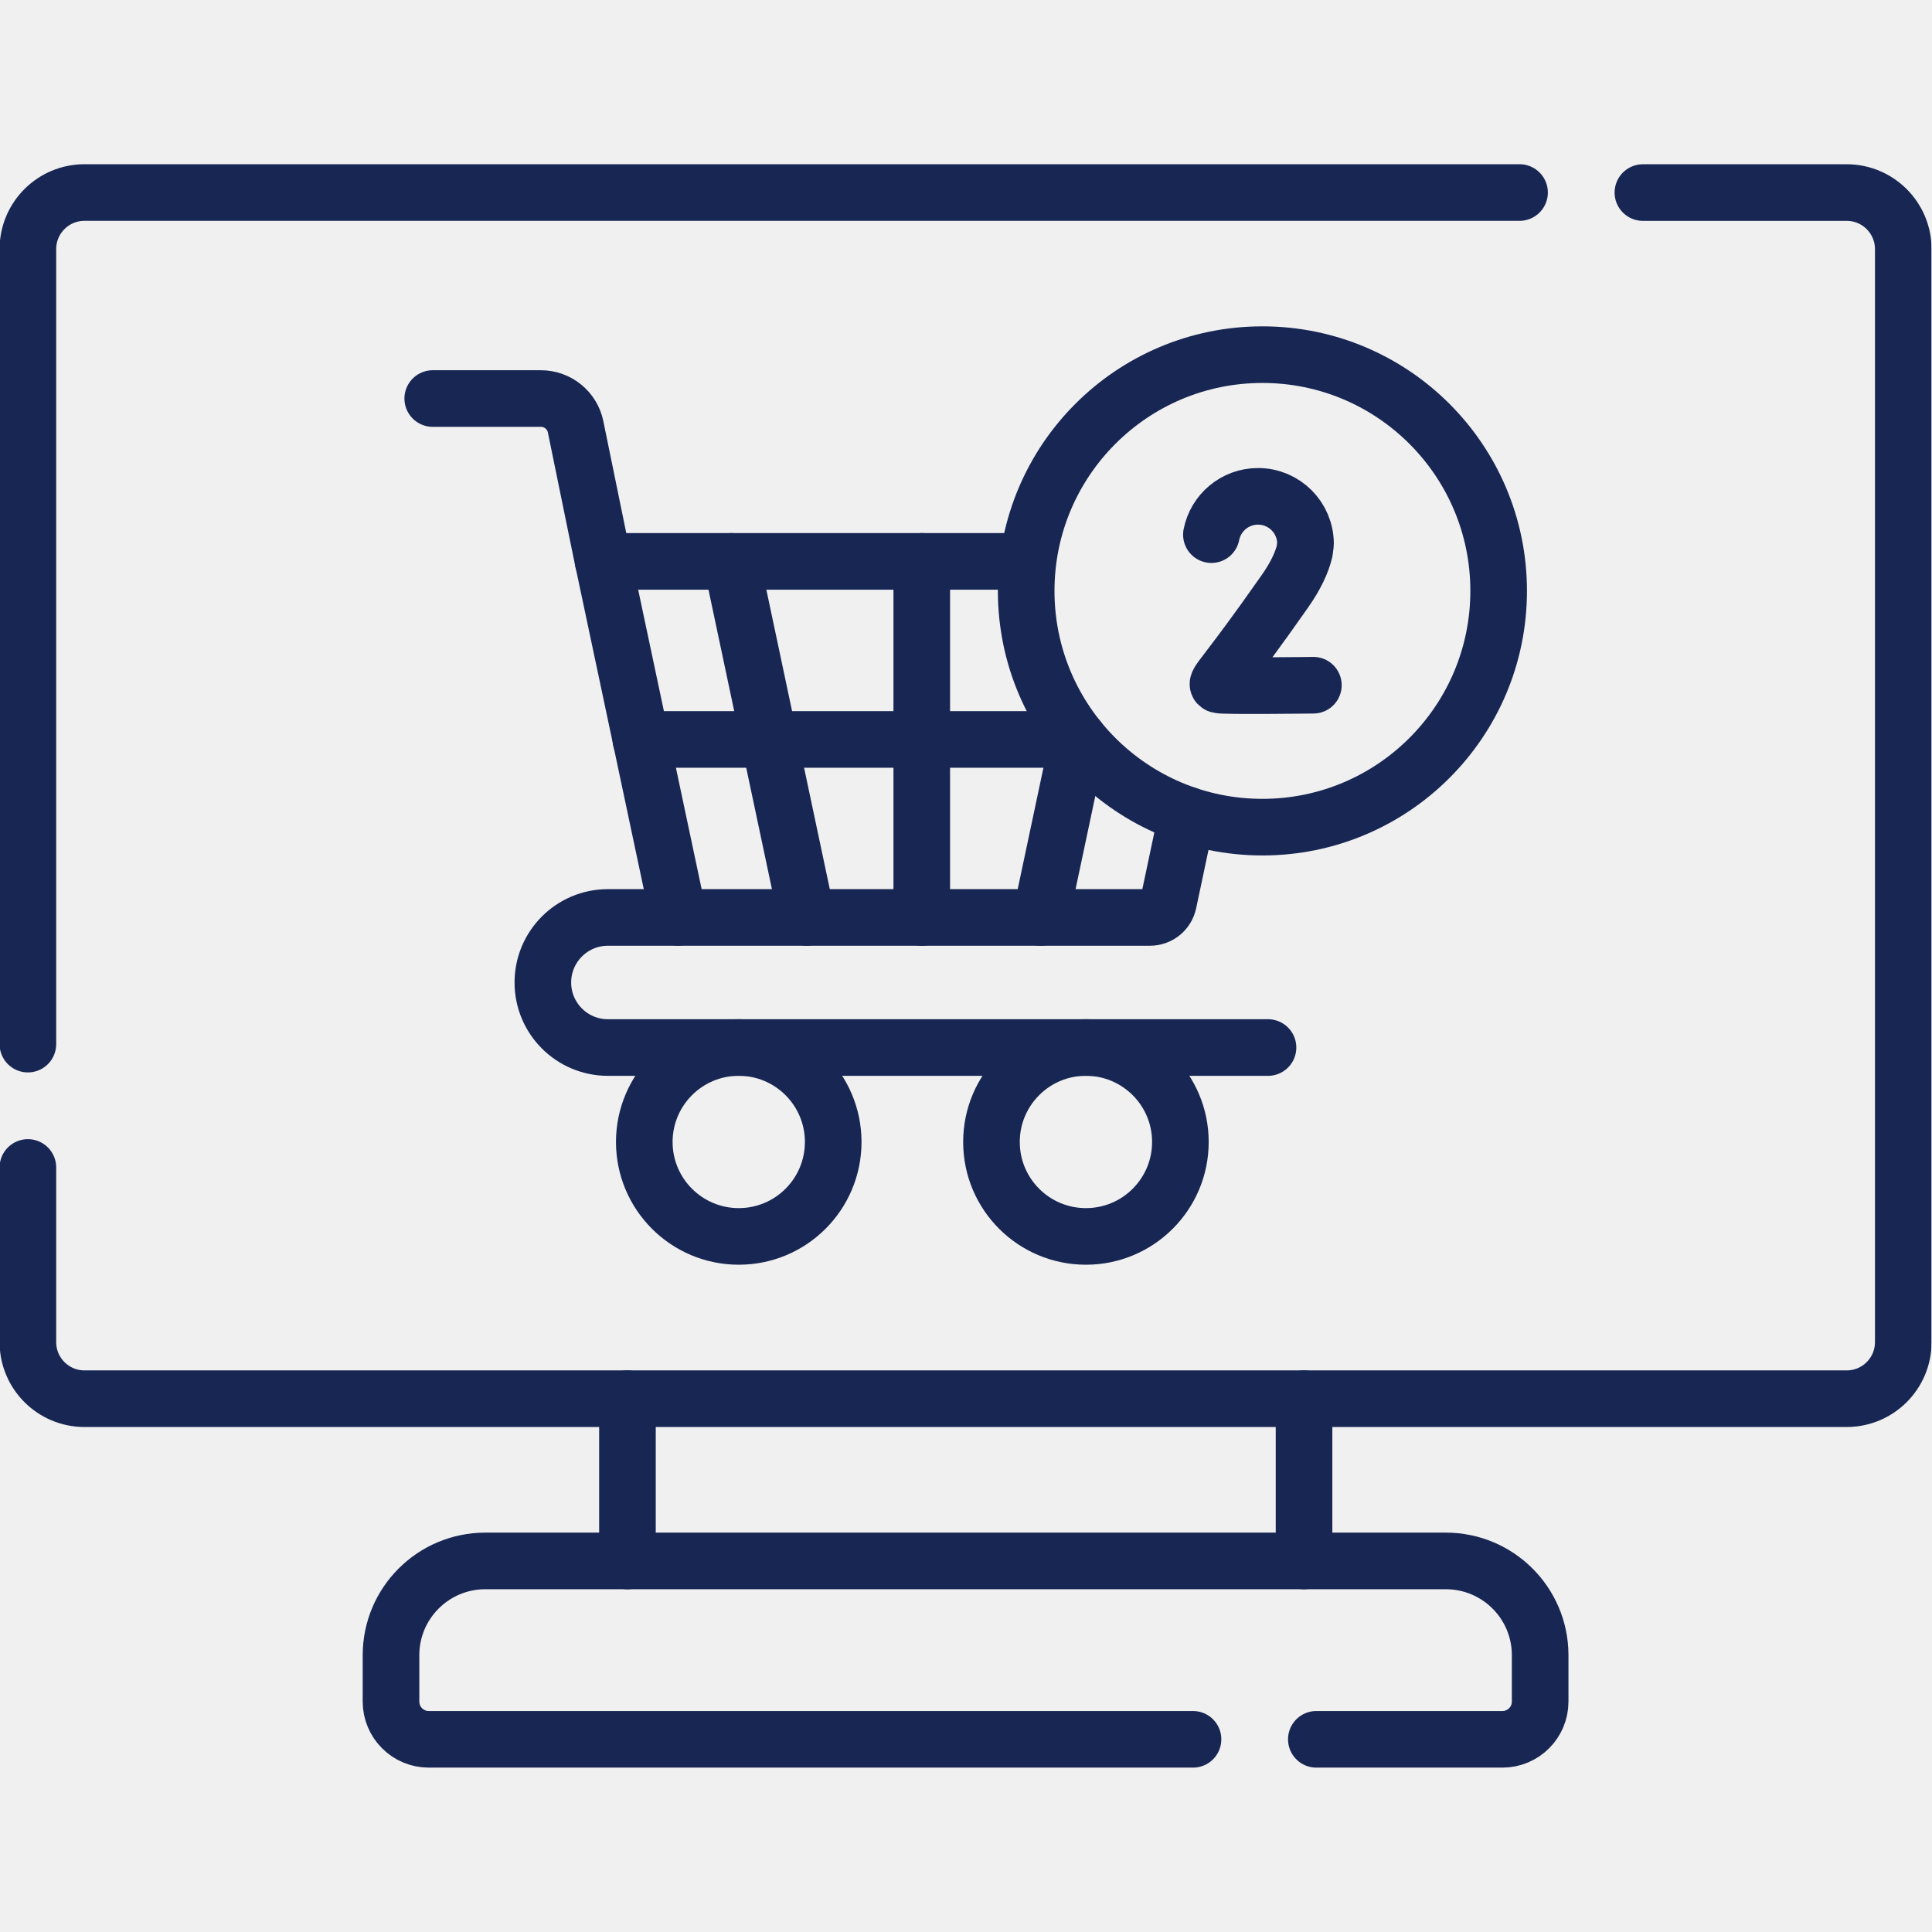
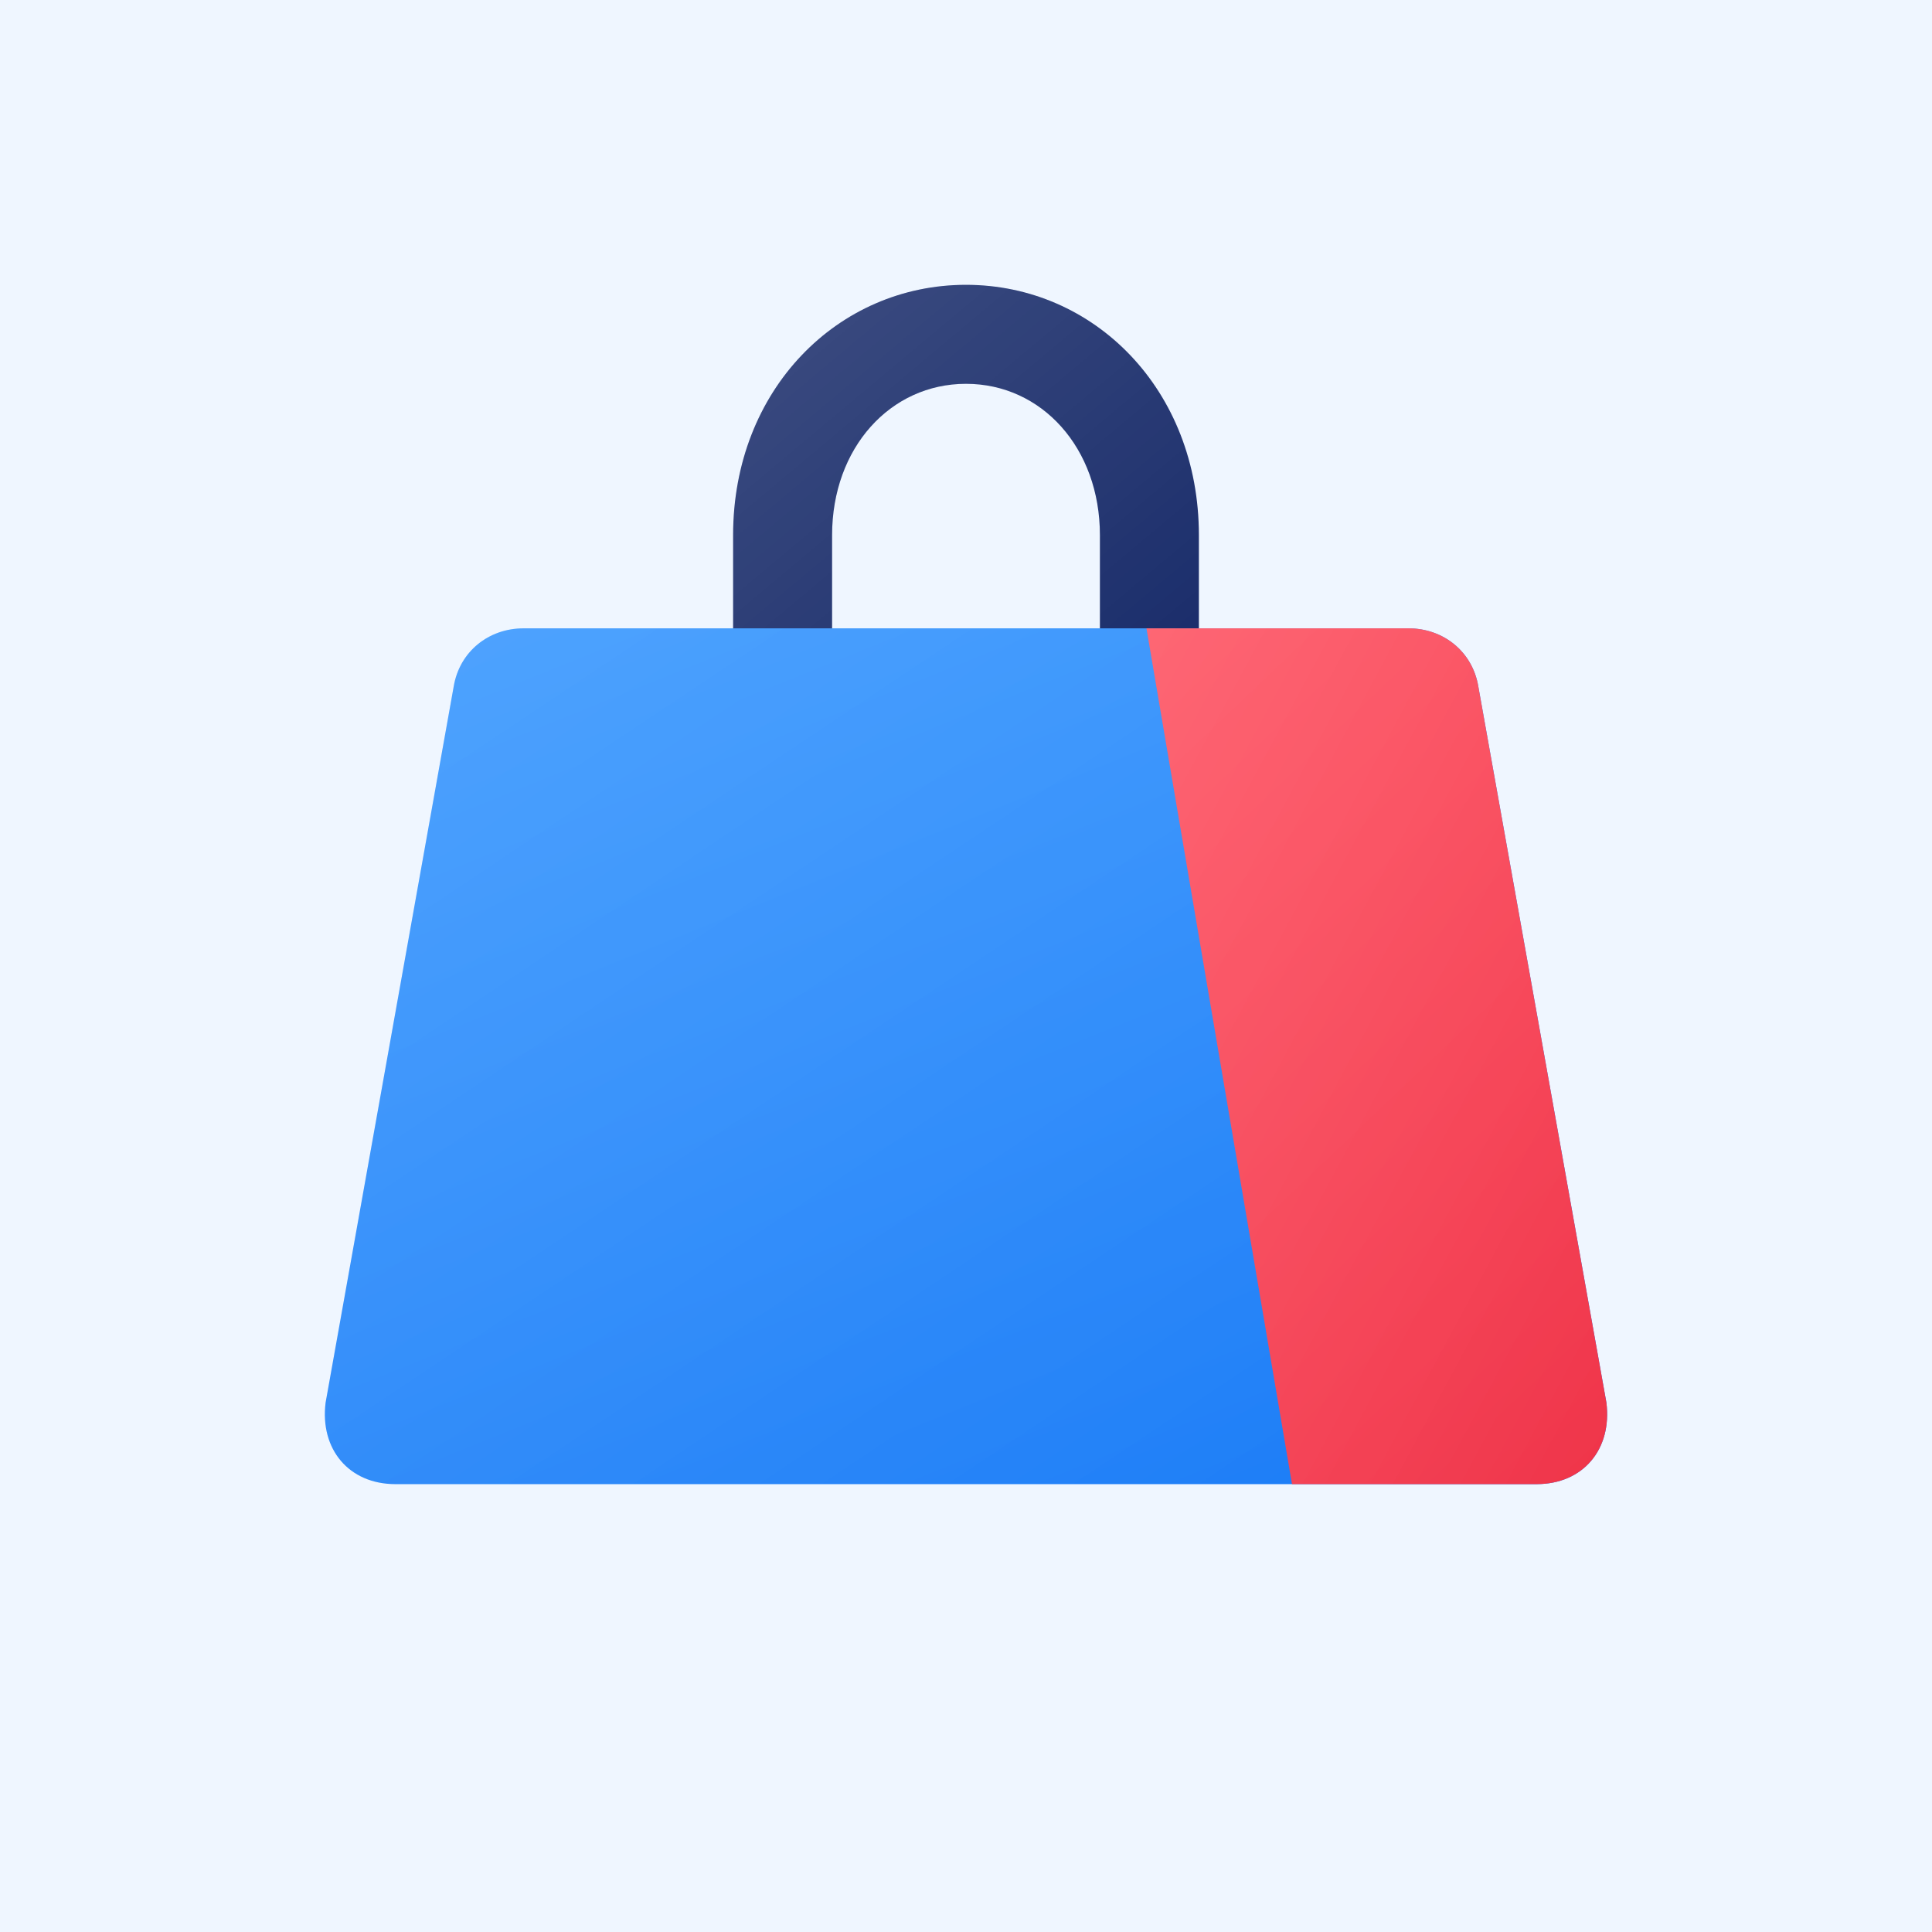
- <svg xmlns="http://www.w3.org/2000/svg" width="60" height="60" viewBox="0 0 60 60" fill="none">
-   <g clip-path="url(#clip0_31_578)">
-     <path d="M40.498 43.437V48.477" stroke="#182653" stroke-width="1.758" stroke-miterlimit="10" stroke-linecap="round" stroke-linejoin="round" />
-     <path d="M19.486 48.477V43.437" stroke="#182653" stroke-width="1.758" stroke-miterlimit="10" stroke-linecap="round" stroke-linejoin="round" />
-     <mask id="mask0_31_578" style="mask-type:luminance" maskUnits="userSpaceOnUse" x="-1" y="-1" width="61" height="61">
-       <path d="M-0.012 -0.004H59.988V59.996H-0.012V-0.004Z" fill="white" />
-     </mask>
-     <g mask="url(#mask0_31_578)">
-       <path d="M37.05 54.016H13.315C12.668 54.016 12.143 53.491 12.143 52.844V51.405C12.143 49.787 13.455 48.476 15.073 48.476H44.901C46.52 48.476 47.831 49.787 47.831 51.405V52.844C47.831 53.491 47.307 54.016 46.659 54.016H40.88" stroke="#182653" stroke-width="1.758" stroke-miterlimit="10" stroke-linecap="round" stroke-linejoin="round" />
-       <path d="M47.191 5.979H2.624C1.653 5.979 0.866 6.766 0.866 7.736V32.426" stroke="#182653" stroke-width="1.758" stroke-miterlimit="10" stroke-linecap="round" stroke-linejoin="round" />
-       <path d="M0.866 36.257V41.68C0.866 42.651 1.653 43.438 2.624 43.438H57.35C58.321 43.438 59.108 42.651 59.108 41.68V7.738C59.108 6.767 58.321 5.98 57.35 5.98H51.022" stroke="#182653" stroke-width="1.758" stroke-miterlimit="10" stroke-linecap="round" stroke-linejoin="round" />
-       <path d="M25.876 35.465C25.876 37.085 24.563 38.398 22.943 38.398C21.323 38.398 20.009 37.085 20.009 35.465C20.009 33.845 21.323 32.531 22.943 32.531C24.563 32.531 25.876 33.845 25.876 35.465Z" stroke="#182653" stroke-width="1.758" stroke-miterlimit="10" stroke-linecap="round" stroke-linejoin="round" />
-       <path d="M36.658 35.465C36.658 37.085 35.344 38.398 33.724 38.398C32.104 38.398 30.791 37.085 30.791 35.465C30.791 33.845 32.104 32.531 33.724 32.531C35.344 32.531 36.658 33.845 36.658 35.465Z" stroke="#182653" stroke-width="1.758" stroke-miterlimit="10" stroke-linecap="round" stroke-linejoin="round" />
-       <path d="M21.045 28.492H18.879C17.763 28.492 16.859 29.397 16.859 30.512C16.859 31.628 17.763 32.532 18.879 32.532H39.379" stroke="#182653" stroke-width="1.758" stroke-miterlimit="10" stroke-linecap="round" stroke-linejoin="round" />
-       <path d="M36.863 25.307L36.287 28.028C36.229 28.299 35.99 28.492 35.713 28.492H21.078L18.734 17.434H31.871" stroke="#182653" stroke-width="1.758" stroke-miterlimit="10" stroke-linecap="round" stroke-linejoin="round" />
-       <path d="M33.491 22.957L32.318 28.492" stroke="#182653" stroke-width="1.758" stroke-miterlimit="10" stroke-linecap="round" stroke-linejoin="round" />
-       <path d="M25.058 28.492L22.715 17.434" stroke="#182653" stroke-width="1.758" stroke-miterlimit="10" stroke-linecap="round" stroke-linejoin="round" />
-       <path d="M18.732 17.433L17.876 13.255C17.771 12.744 17.321 12.377 16.799 12.377H13.439" stroke="#182653" stroke-width="1.758" stroke-miterlimit="10" stroke-linecap="round" stroke-linejoin="round" />
-       <path d="M19.902 22.964H33.495" stroke="#182653" stroke-width="1.758" stroke-miterlimit="10" stroke-linecap="round" stroke-linejoin="round" />
-       <path d="M28.626 17.434V28.492" stroke="#182653" stroke-width="1.758" stroke-miterlimit="10" stroke-linecap="round" stroke-linejoin="round" />
-       <path d="M46.542 18.351C46.542 22.403 43.257 25.688 39.205 25.688C35.153 25.688 31.869 22.403 31.869 18.351C31.869 14.299 35.153 11.014 39.205 11.014C43.257 11.014 46.542 14.299 46.542 18.351Z" stroke="#182653" stroke-width="1.758" stroke-miterlimit="10" stroke-linecap="round" stroke-linejoin="round" />
-       <path d="M40.788 21.28C40.788 21.28 37.983 21.315 37.85 21.271C37.717 21.226 38.063 20.992 39.903 18.364C40.246 17.874 40.435 17.459 40.516 17.113L40.544 16.89C40.544 16.075 39.883 15.414 39.069 15.414C38.352 15.414 37.754 15.926 37.621 16.604" stroke="#182653" stroke-width="1.758" stroke-miterlimit="10" stroke-linecap="round" stroke-linejoin="round" />
-     </g>
-   </g>
+ <svg xmlns="http://www.w3.org/2000/svg" width="70" height="70" viewBox="0 0 70 70" fill="none">
+   <rect width="70" height="70" fill="#EFF6FF" />
+   <path d="M26.562 24.453V19.391C26.562 14.117 30.359 10.32 35 10.32C39.641 10.32 43.438 14.117 43.438 19.391V24.453H39.852V19.391C39.852 16.227 37.742 13.906 35 13.906C32.258 13.906 30.148 16.227 30.148 19.391V24.453H26.562Z" fill="#192C6A" />
+   <path d="M26.562 24.453V19.391C26.562 14.117 30.359 10.32 35 10.32C39.641 10.32 43.438 14.117 43.438 19.391V24.453H39.852V19.391C39.852 16.227 37.742 13.906 35 13.906C32.258 13.906 30.148 16.227 30.148 19.391V24.453H26.562Z" fill="url(#paint0_linear_81_192)" />
+   <path d="M18.969 22.766H51.032C52.297 22.766 53.352 23.609 53.563 24.875L58.203 50.82C58.414 52.508 57.36 53.773 55.672 53.773H14.329C12.641 53.773 11.586 52.508 11.797 50.82L16.438 24.875C16.649 23.609 17.703 22.766 18.969 22.766Z" fill="url(#paint1_linear_81_192)" />
+   <path d="M18.969 22.766H51.032C52.297 22.766 53.352 23.609 53.563 24.875L58.203 50.82C58.414 52.508 57.36 53.773 55.672 53.773H14.329C12.641 53.773 11.586 52.508 11.797 50.82L16.438 24.875C16.649 23.609 17.703 22.766 18.969 22.766Z" fill="url(#paint2_linear_81_192)" />
+   <path d="M41.539 22.766H51.031C52.297 22.766 53.352 23.609 53.562 24.875L58.203 50.82C58.414 52.508 57.359 53.773 55.672 53.773H46.812L41.539 22.766Z" fill="url(#paint3_linear_81_192)" />
+   <path d="M41.539 22.766H51.031C52.297 22.766 53.352 23.609 53.562 24.875L58.203 50.82C58.414 52.508 57.359 53.773 55.672 53.773H46.812L41.539 22.766Z" fill="url(#paint4_linear_81_192)" />
  <defs>
-     <clipPath id="clip0_31_578">
-       <rect width="60" height="60" fill="white" />
-     </clipPath>
+     <linearGradient id="paint0_linear_81_192" x1="26.562" y1="10.32" x2="40.476" y2="26.933" gradientUnits="userSpaceOnUse">
+       <stop stop-color="white" stop-opacity="0.16" />
+       <stop offset="1" stop-color="white" stop-opacity="0" />
+     </linearGradient>
+     <linearGradient id="paint1_linear_81_192" x1="7.229" y1="20.743" x2="28.629" y2="73.728" gradientUnits="userSpaceOnUse">
+       <stop stop-color="#3195FF" />
+       <stop offset="1" stop-color="#1475F5" />
+     </linearGradient>
+     <linearGradient id="paint2_linear_81_192" x1="11.771" y1="22.766" x2="40.405" y2="65.67" gradientUnits="userSpaceOnUse">
+       <stop stop-color="white" stop-opacity="0.16" />
+       <stop offset="1" stop-color="white" stop-opacity="0" />
+     </linearGradient>
+     <linearGradient id="paint3_linear_81_192" x1="41.135" y1="19.279" x2="70.423" y2="50.076" gradientUnits="userSpaceOnUse">
+       <stop stop-color="#FF4B5B" />
+       <stop offset="1" stop-color="#ED3046" />
+     </linearGradient>
+     <linearGradient id="paint4_linear_81_192" x1="41.539" y1="22.766" x2="67.421" y2="36.697" gradientUnits="userSpaceOnUse">
+       <stop stop-color="white" stop-opacity="0.16" />
+       <stop offset="1" stop-color="white" stop-opacity="0" />
+     </linearGradient>
  </defs>
</svg>
